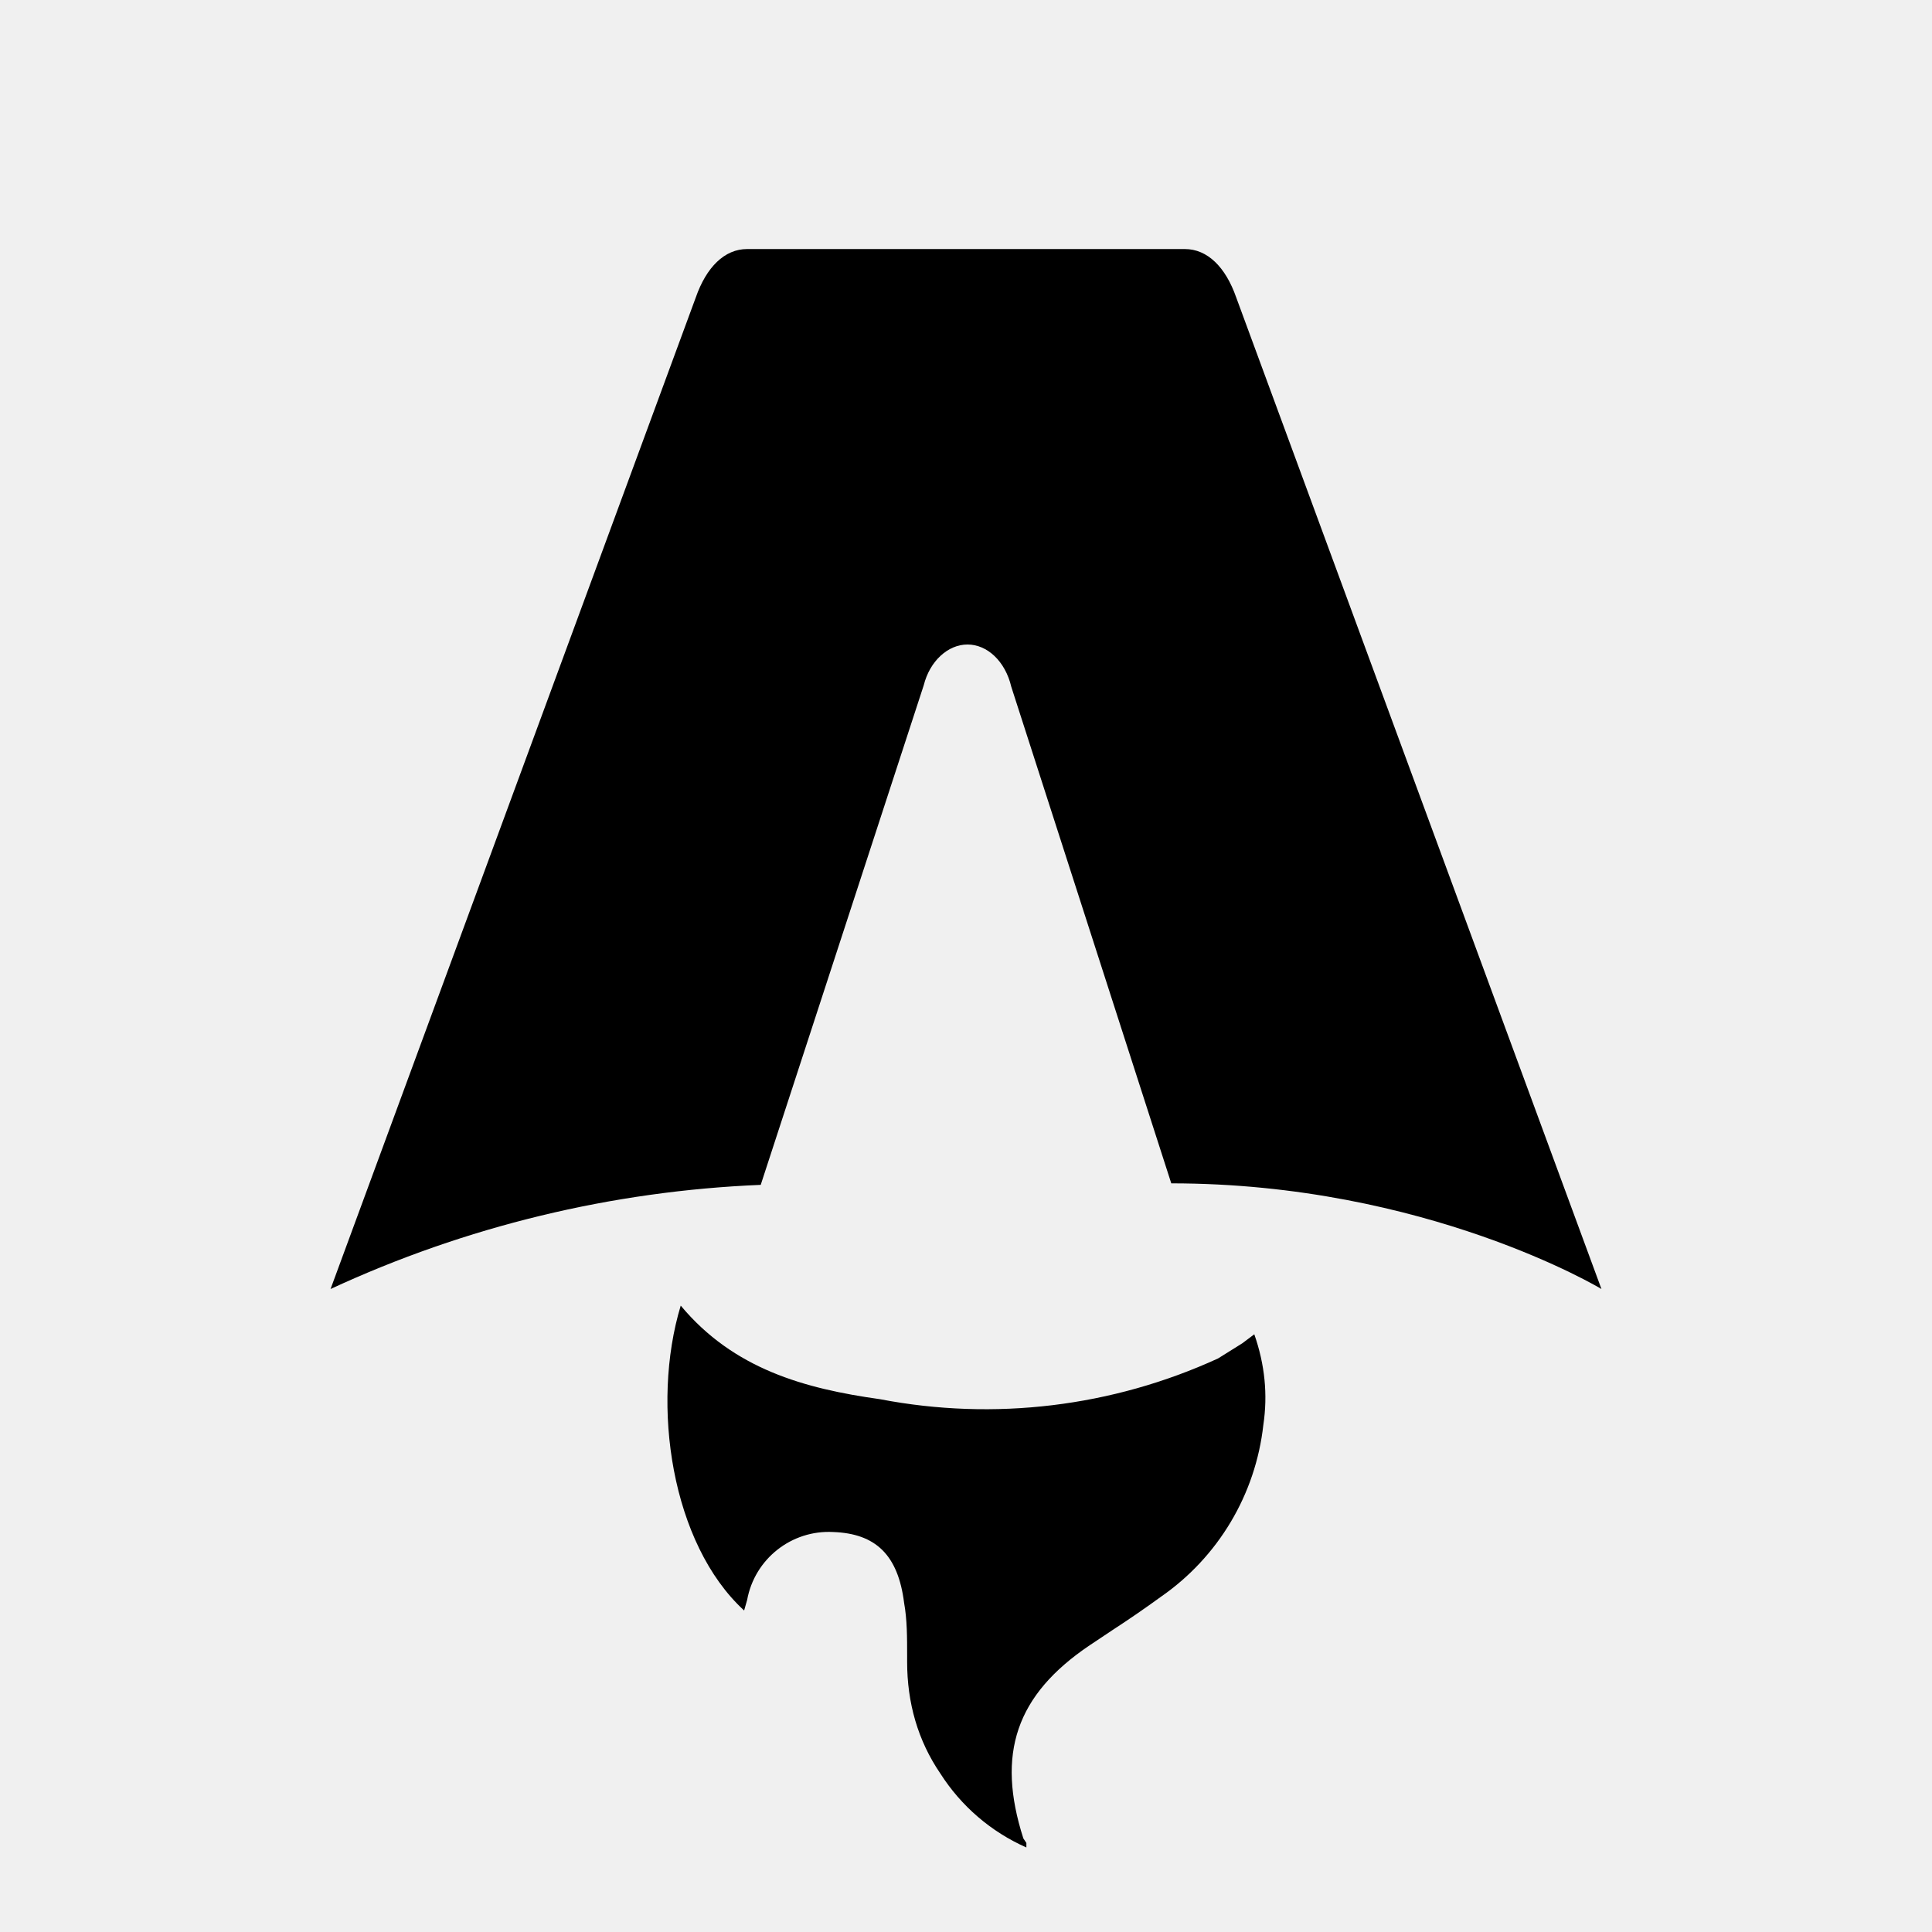
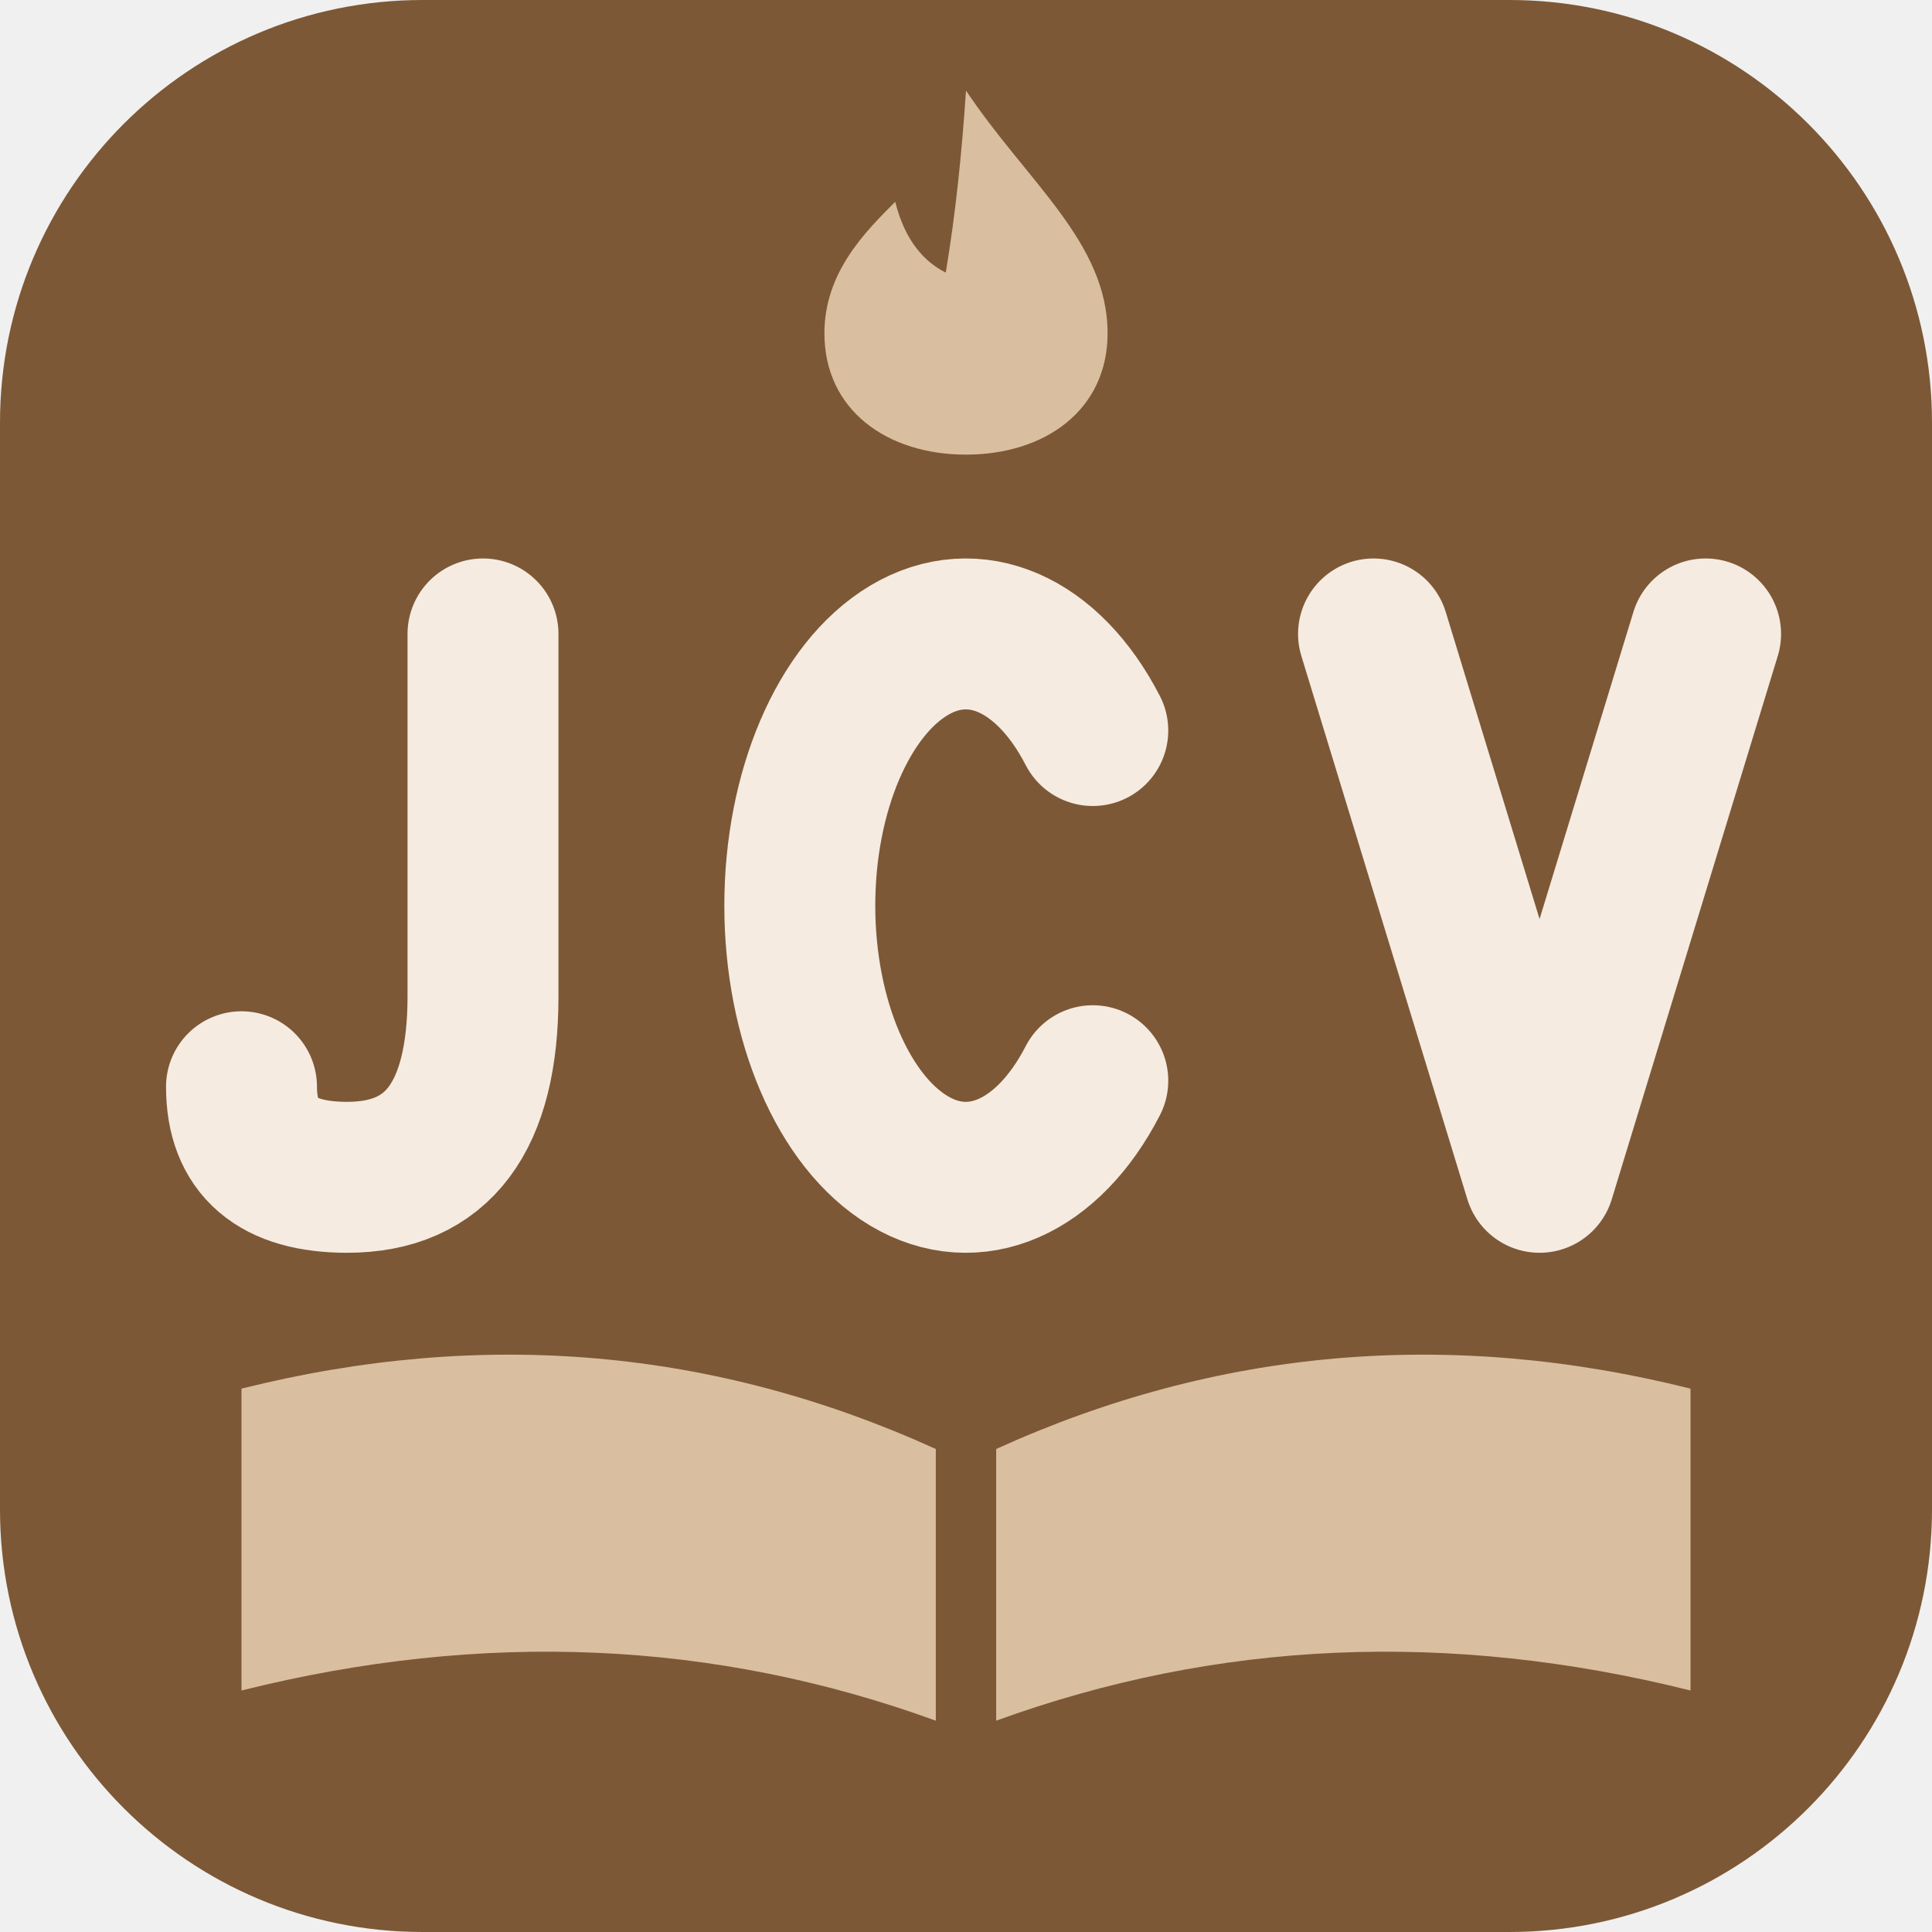
- <svg xmlns="http://www.w3.org/2000/svg" fill="none" viewBox="0 0 128 128">
-   <path d="M50.4 78.5a75.1 75.1 0 0 0-28.5 6.9l24.2-65.7c.7-2 1.9-3.2 3.4-3.2h29c1.5 0 2.7 1.2 3.4 3.2l24.2 65.7s-11.6-7-28.5-7L67 45.5c-.4-1.7-1.6-2.8-2.9-2.8-1.3 0-2.5 1.1-2.9 2.7L50.4 78.5Zm-1.1 28.2Zm-4.2-20.2c-2 6.6-.6 15.8 4.2 20.2a17.5 17.5 0 0 1 .2-.7 5.5 5.5 0 0 1 5.7-4.5c2.8.1 4.3 1.5 4.7 4.7.2 1.1.2 2.3.2 3.5v.4c0 2.7.7 5.2 2.2 7.4a13 13 0 0 0 5.7 4.9v-.3l-.2-.3c-1.8-5.6-.5-9.5 4.4-12.8l1.5-1a73 73 0 0 0 3.2-2.2 16 16 0 0 0 6.8-11.4c.3-2 .1-4-.6-6l-.8.6-1.6 1a37 37 0 0 1-22.4 2.7c-5-.7-9.7-2-13.2-6.2Z" />
-   <style>
-         path { fill: #000; }
-         @media (prefers-color-scheme: dark) {
-             path { fill: #FFF; }
-         }
-     </style>
+ <svg xmlns="http://www.w3.org/2000/svg" viewBox="0 0 64 64" width="64" height="64">
+   <rect width="64" height="64" rx="14" fill="#7D5836" />
+   <g fill="none" stroke="#F5EBE1" stroke-width="5" stroke-linecap="round" stroke-linejoin="round">
+     <path d="M16 21V33Q16 39 11.5 39Q8 39 8 36" />
+     <path d="M36.2 24.2A5.5 9 0 1 0 36.2 35.8" />
+     <path d="M45.5 21L51 39L56.5 21" />
+   </g>
+   <path transform="translate(32,3) scale(.67) translate(-32,-4)" fill="#D9BFA0" d="M32 4C35 8.5 39 11.5 39 16C39 19.8 35.9 22 32 22C28.1 22 25 19.8 25 16C25 13 27 11 28.5 9.5C29 11.5 30 12.5 31 13C31.5 10 31.8 7 32 4Z" />
+   <g fill="#D9BFA0">
+     <path d="M8 46Q20 43 31 48V57Q20 53 8 56Z" />
+     <path d="M56 46Q44 43 33 48V57Q44 53 56 56Z" />
+   </g>
</svg>
